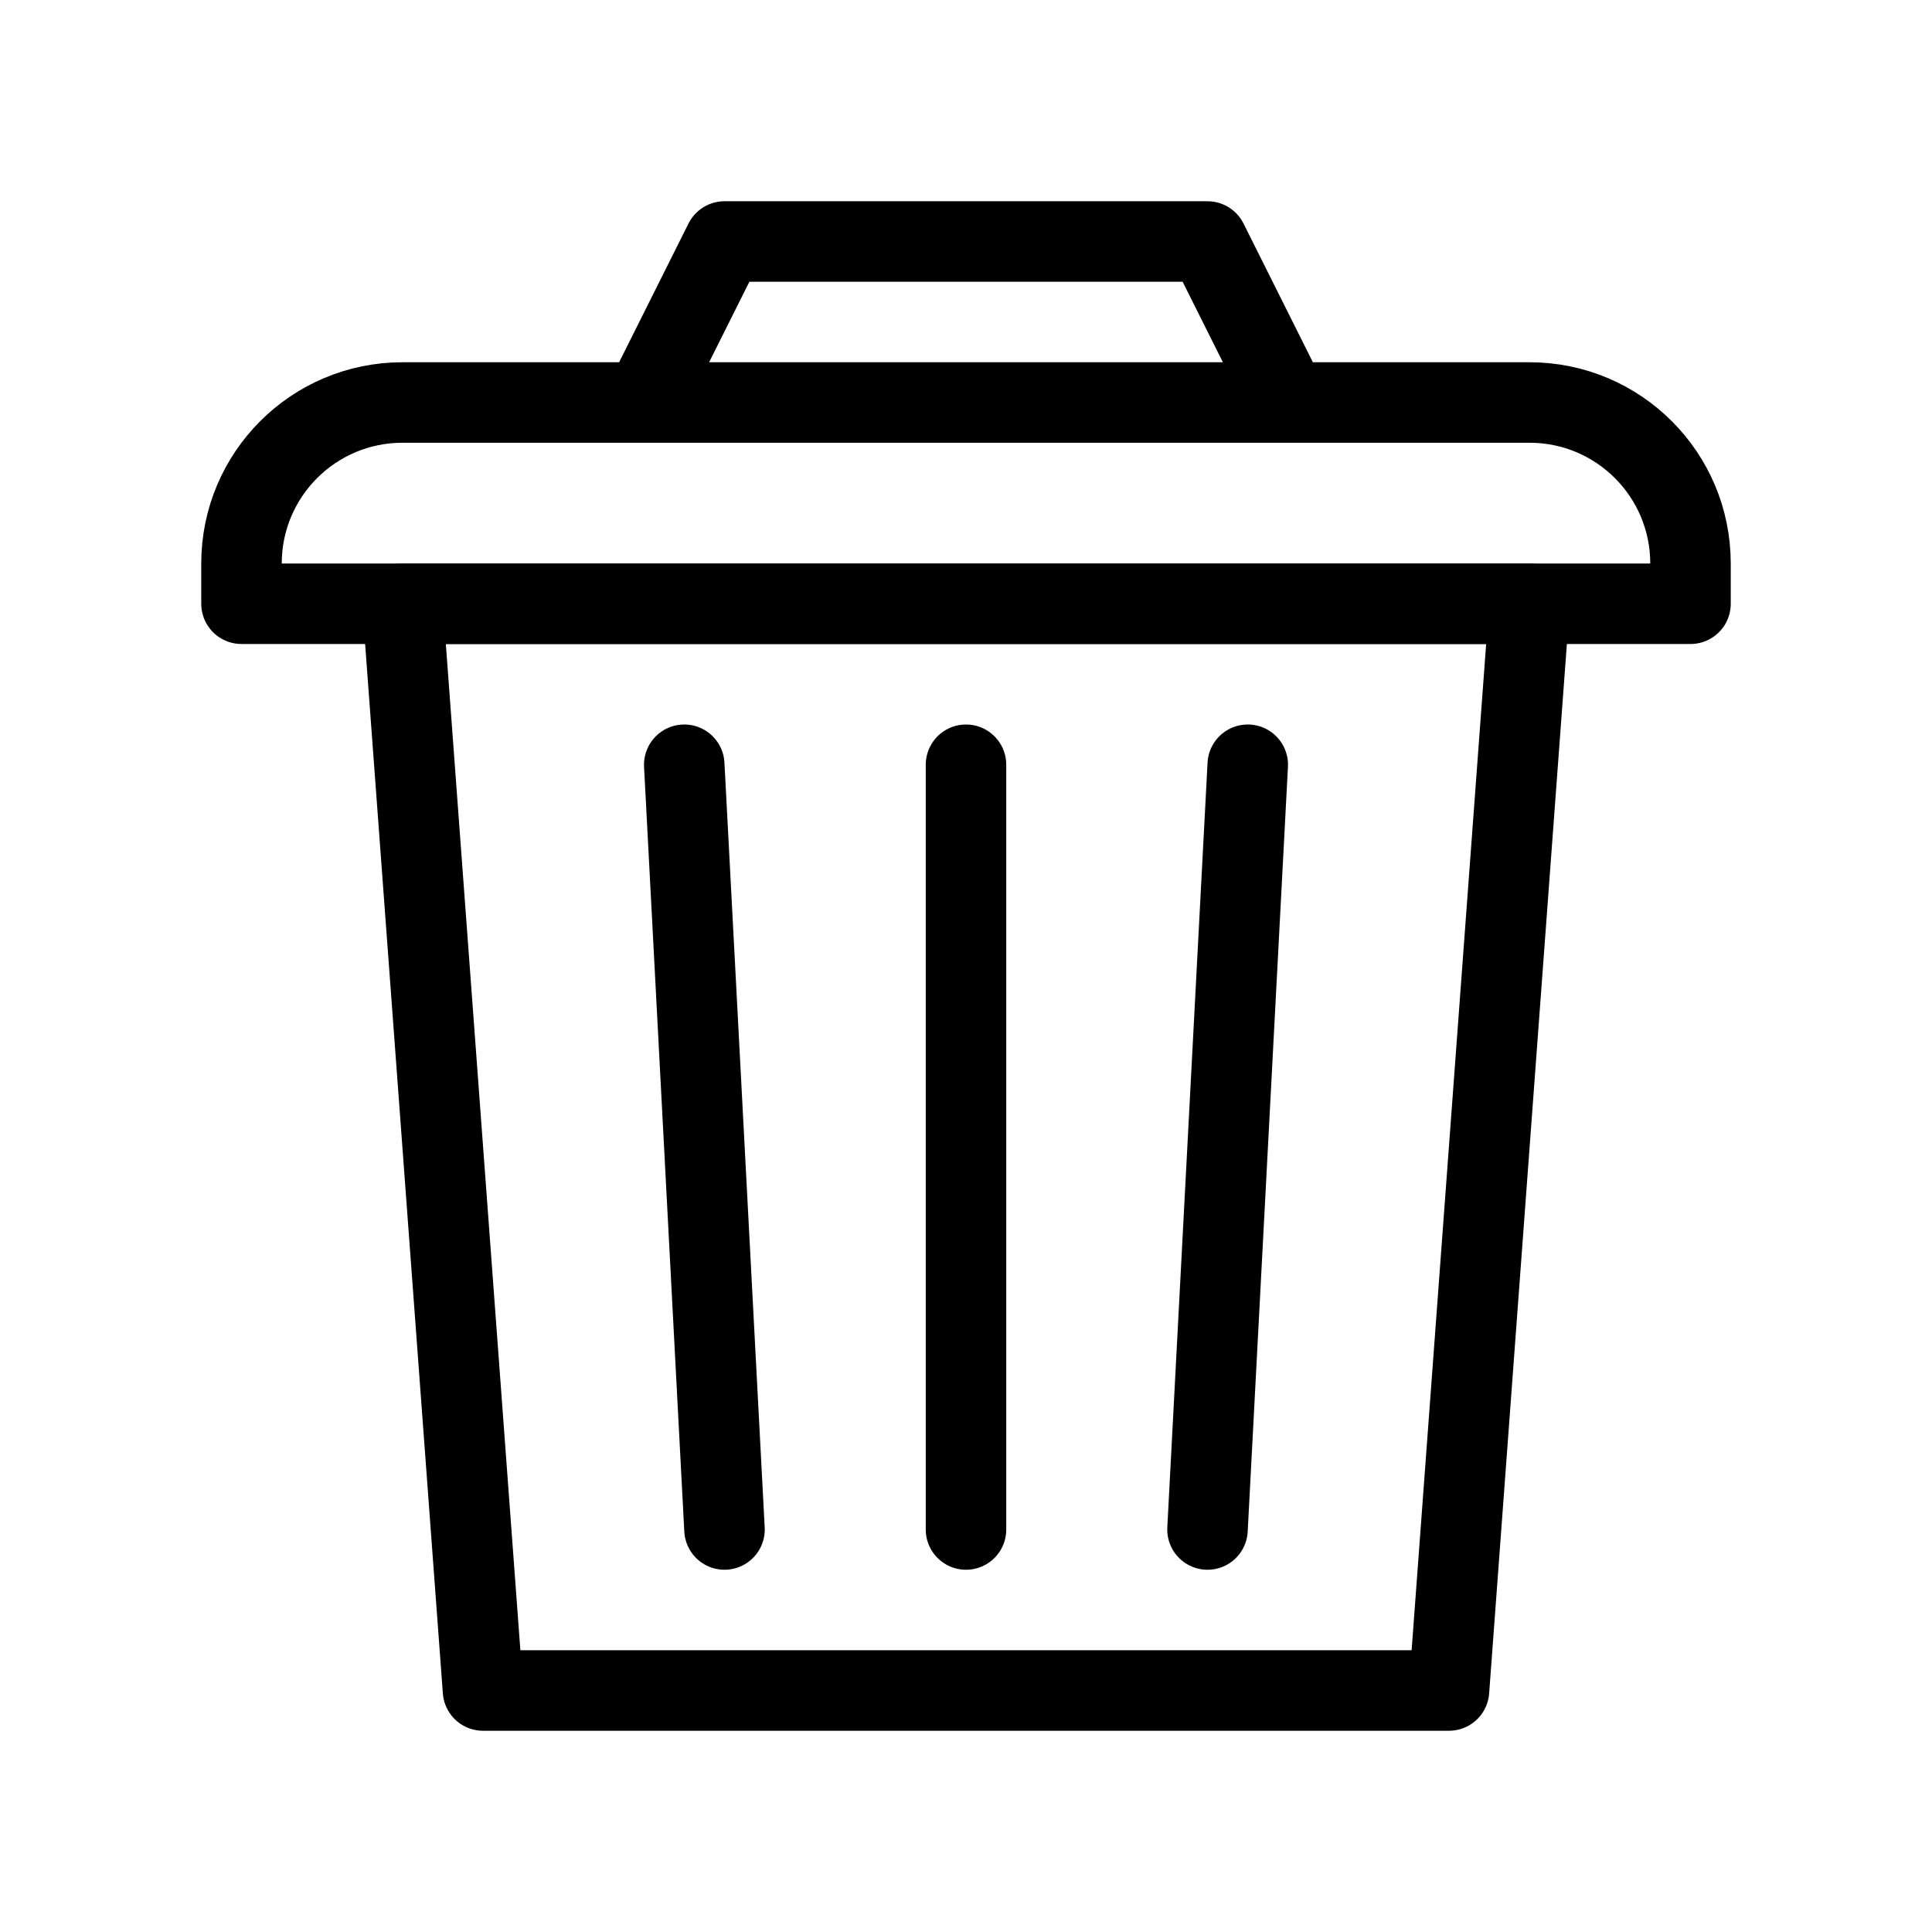
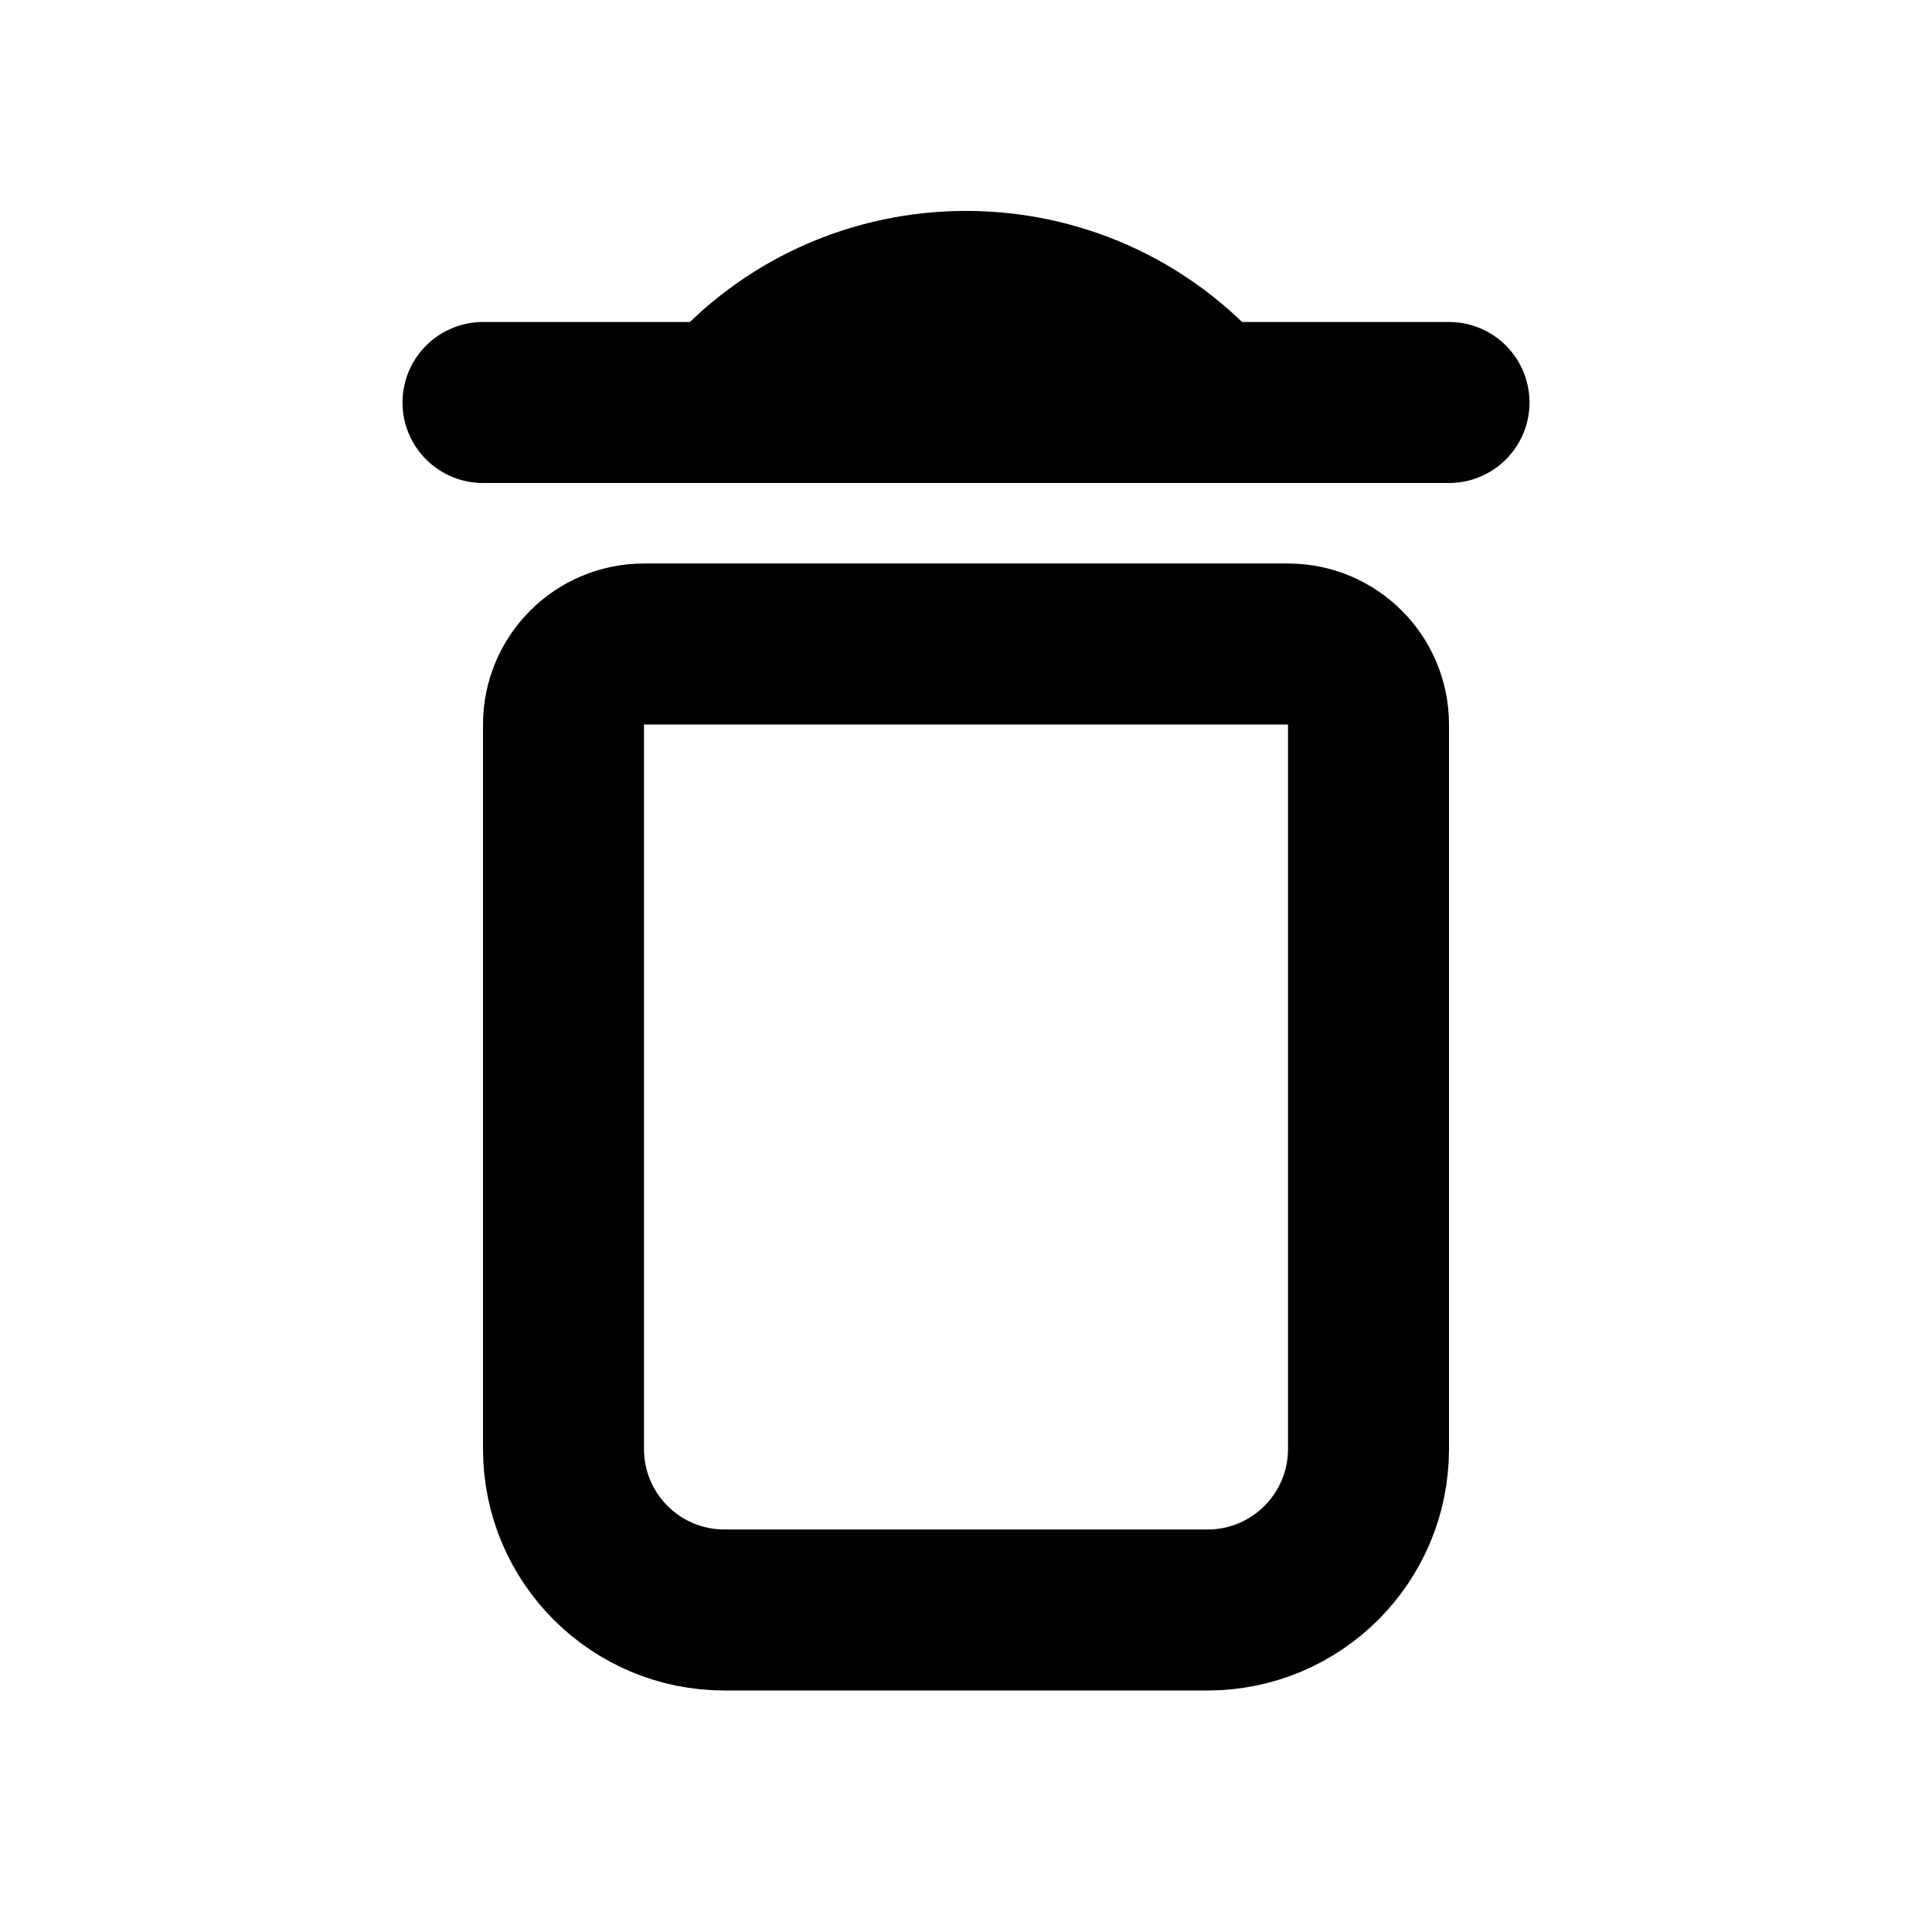
- <svg xmlns="http://www.w3.org/2000/svg" width="800px" height="800px" viewBox="0 0 24 24" fill="none">
-   <path d="M5 7.5H19L18 21H6L5 7.5Z" stroke="currentColor" stroke-linejoin="round" />
-   <path d="M15.5 9.5L15 19" stroke="currentColor" stroke-linecap="round" stroke-linejoin="round" />
-   <path d="M12 9.5V19" stroke="currentColor" stroke-linecap="round" stroke-linejoin="round" />
-   <path d="M8.5 9.5L9 19" stroke="currentColor" stroke-linecap="round" stroke-linejoin="round" />
-   <path d="M16 5H19C20.105 5 21 5.895 21 7V7.5H3V7C3 5.895 3.895 5 5 5H8M16 5L15 3H9L8 5M16 5H8" stroke="currentColor" stroke-linejoin="round" />
+ <svg xmlns="http://www.w3.org/2000/svg" width="24px" height="24px" viewBox="0 0 24 24" fill="none">
+   <path d="M6 5H18M9 5V5C10.577 3.16 13.423 3.16 15 5V5M9 20H15C16.105 20 17 19.105 17 18V9C17 8.448 16.552 8 16 8H8C7.448 8 7 8.448 7 9V18C7 19.105 7.895 20 9 20Z" stroke="currentColor" stroke-width="2" stroke-linecap="round" stroke-linejoin="round" />
</svg>
